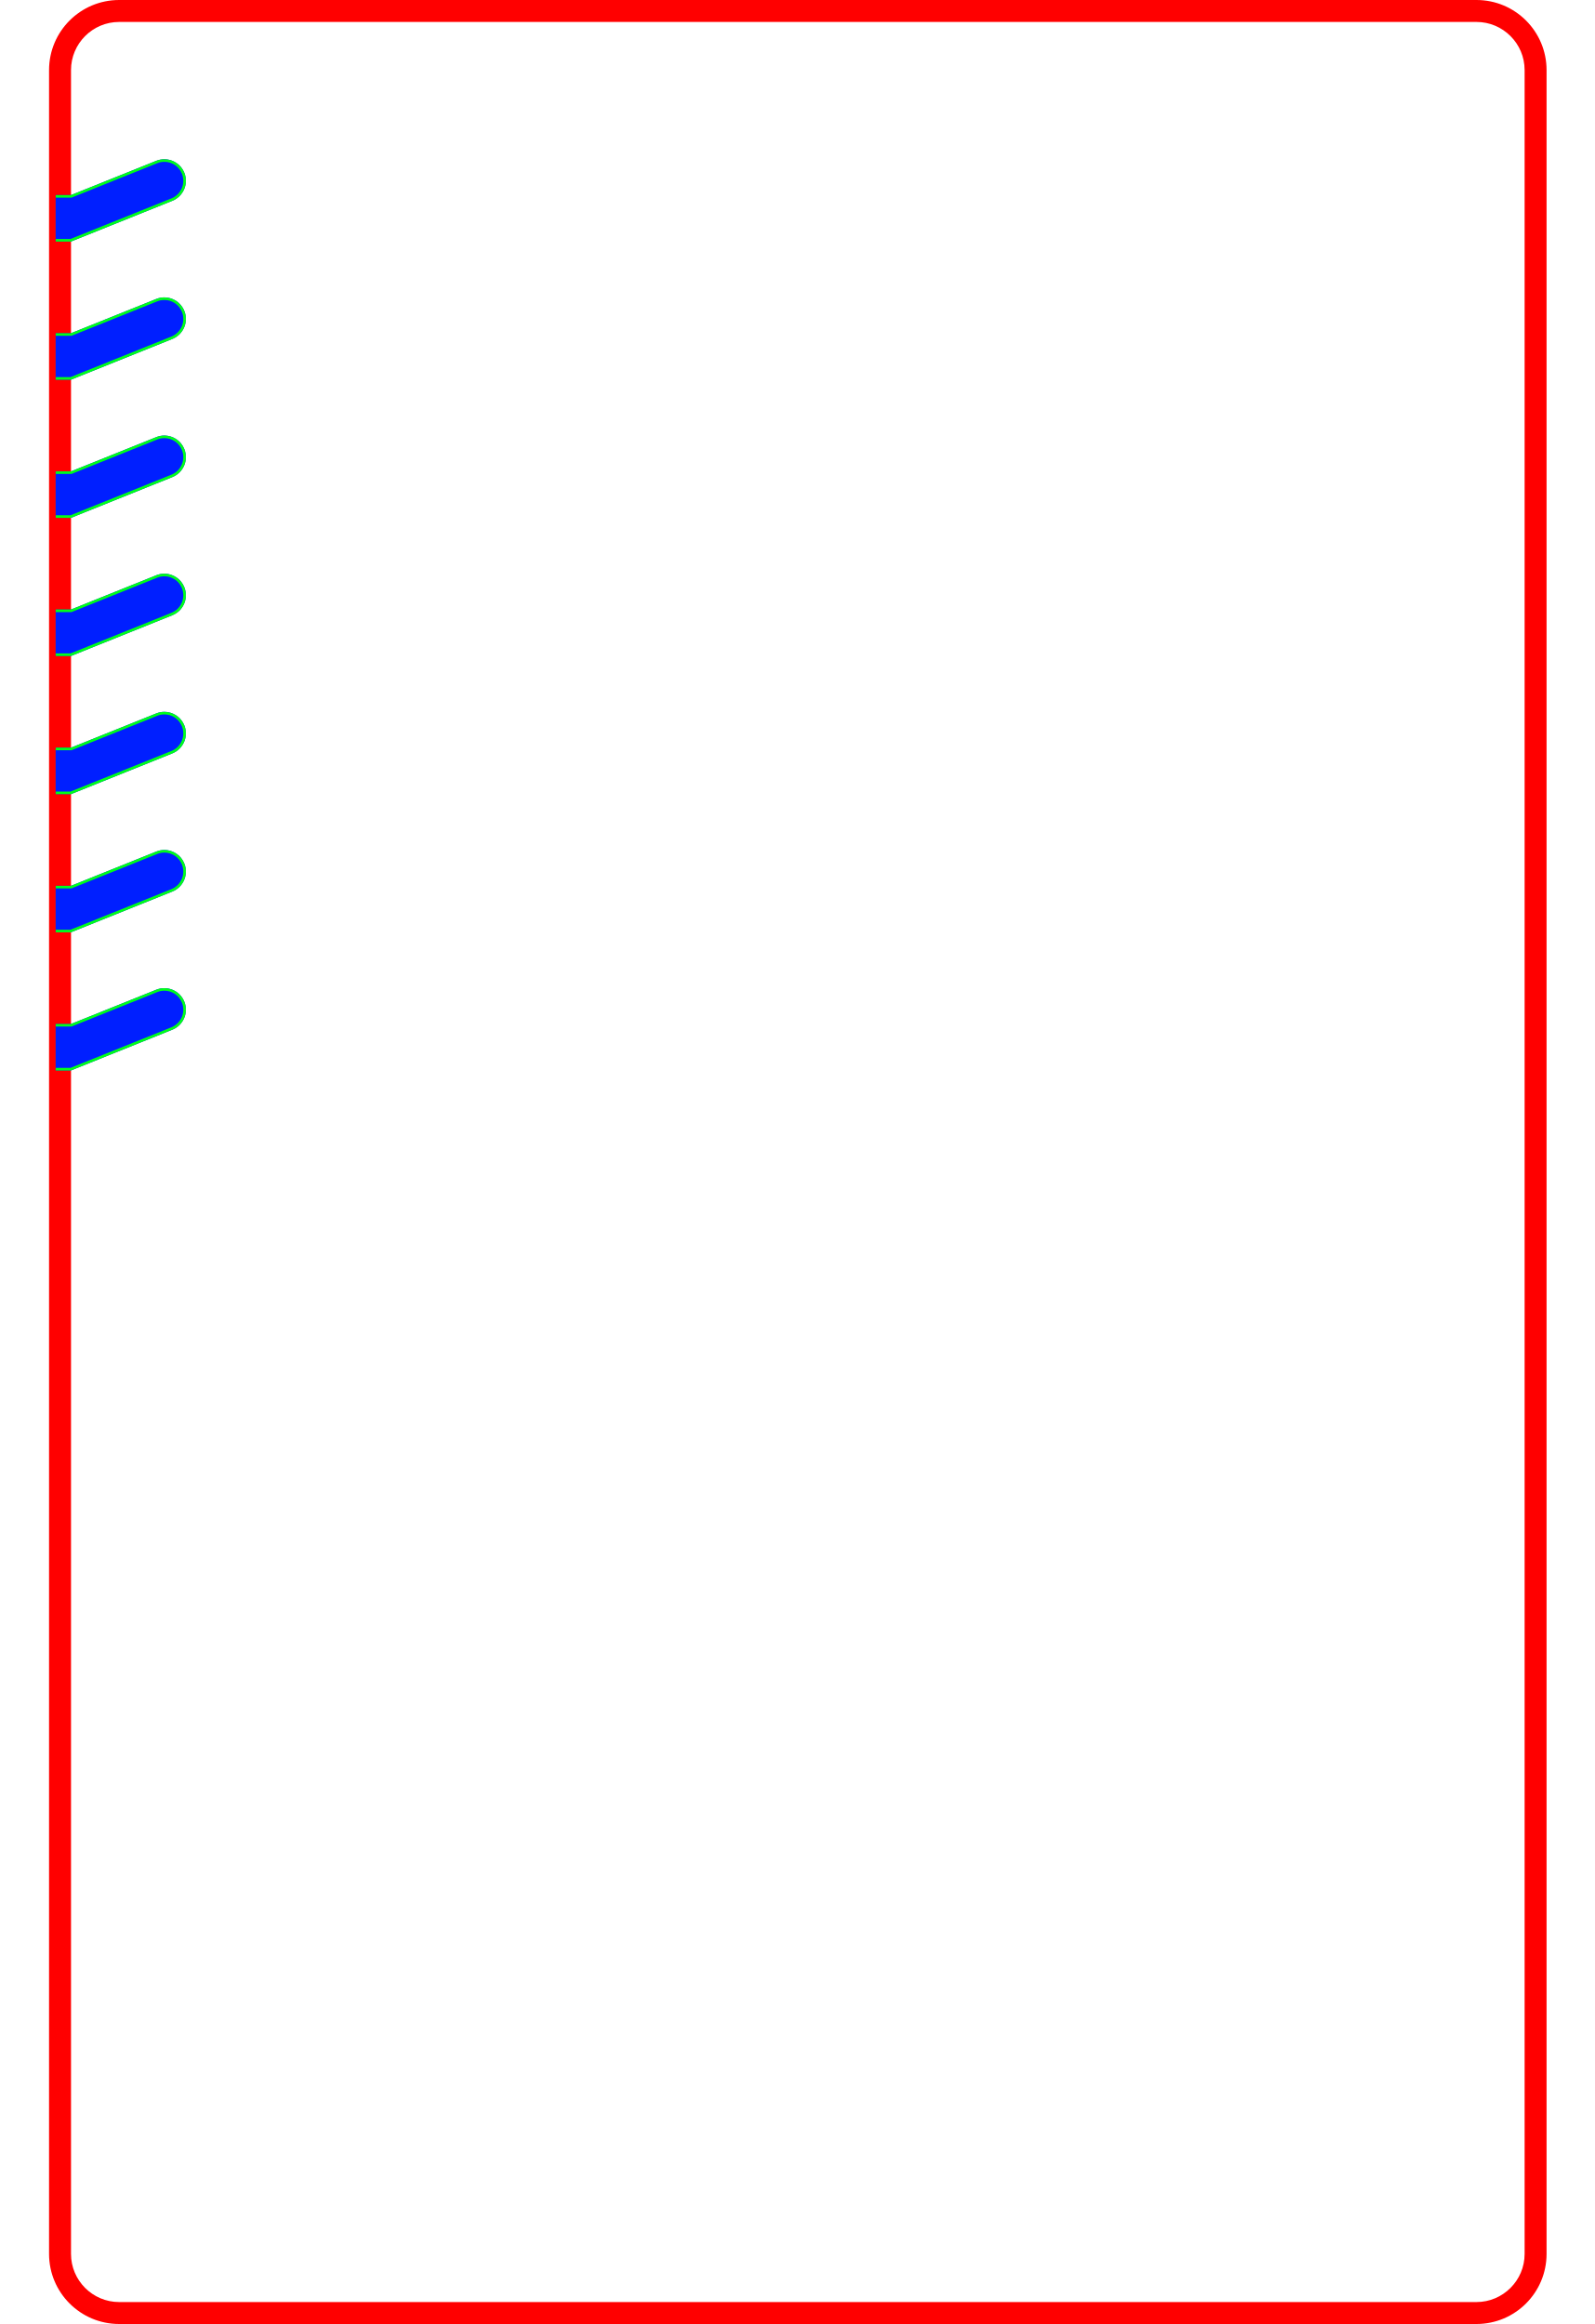
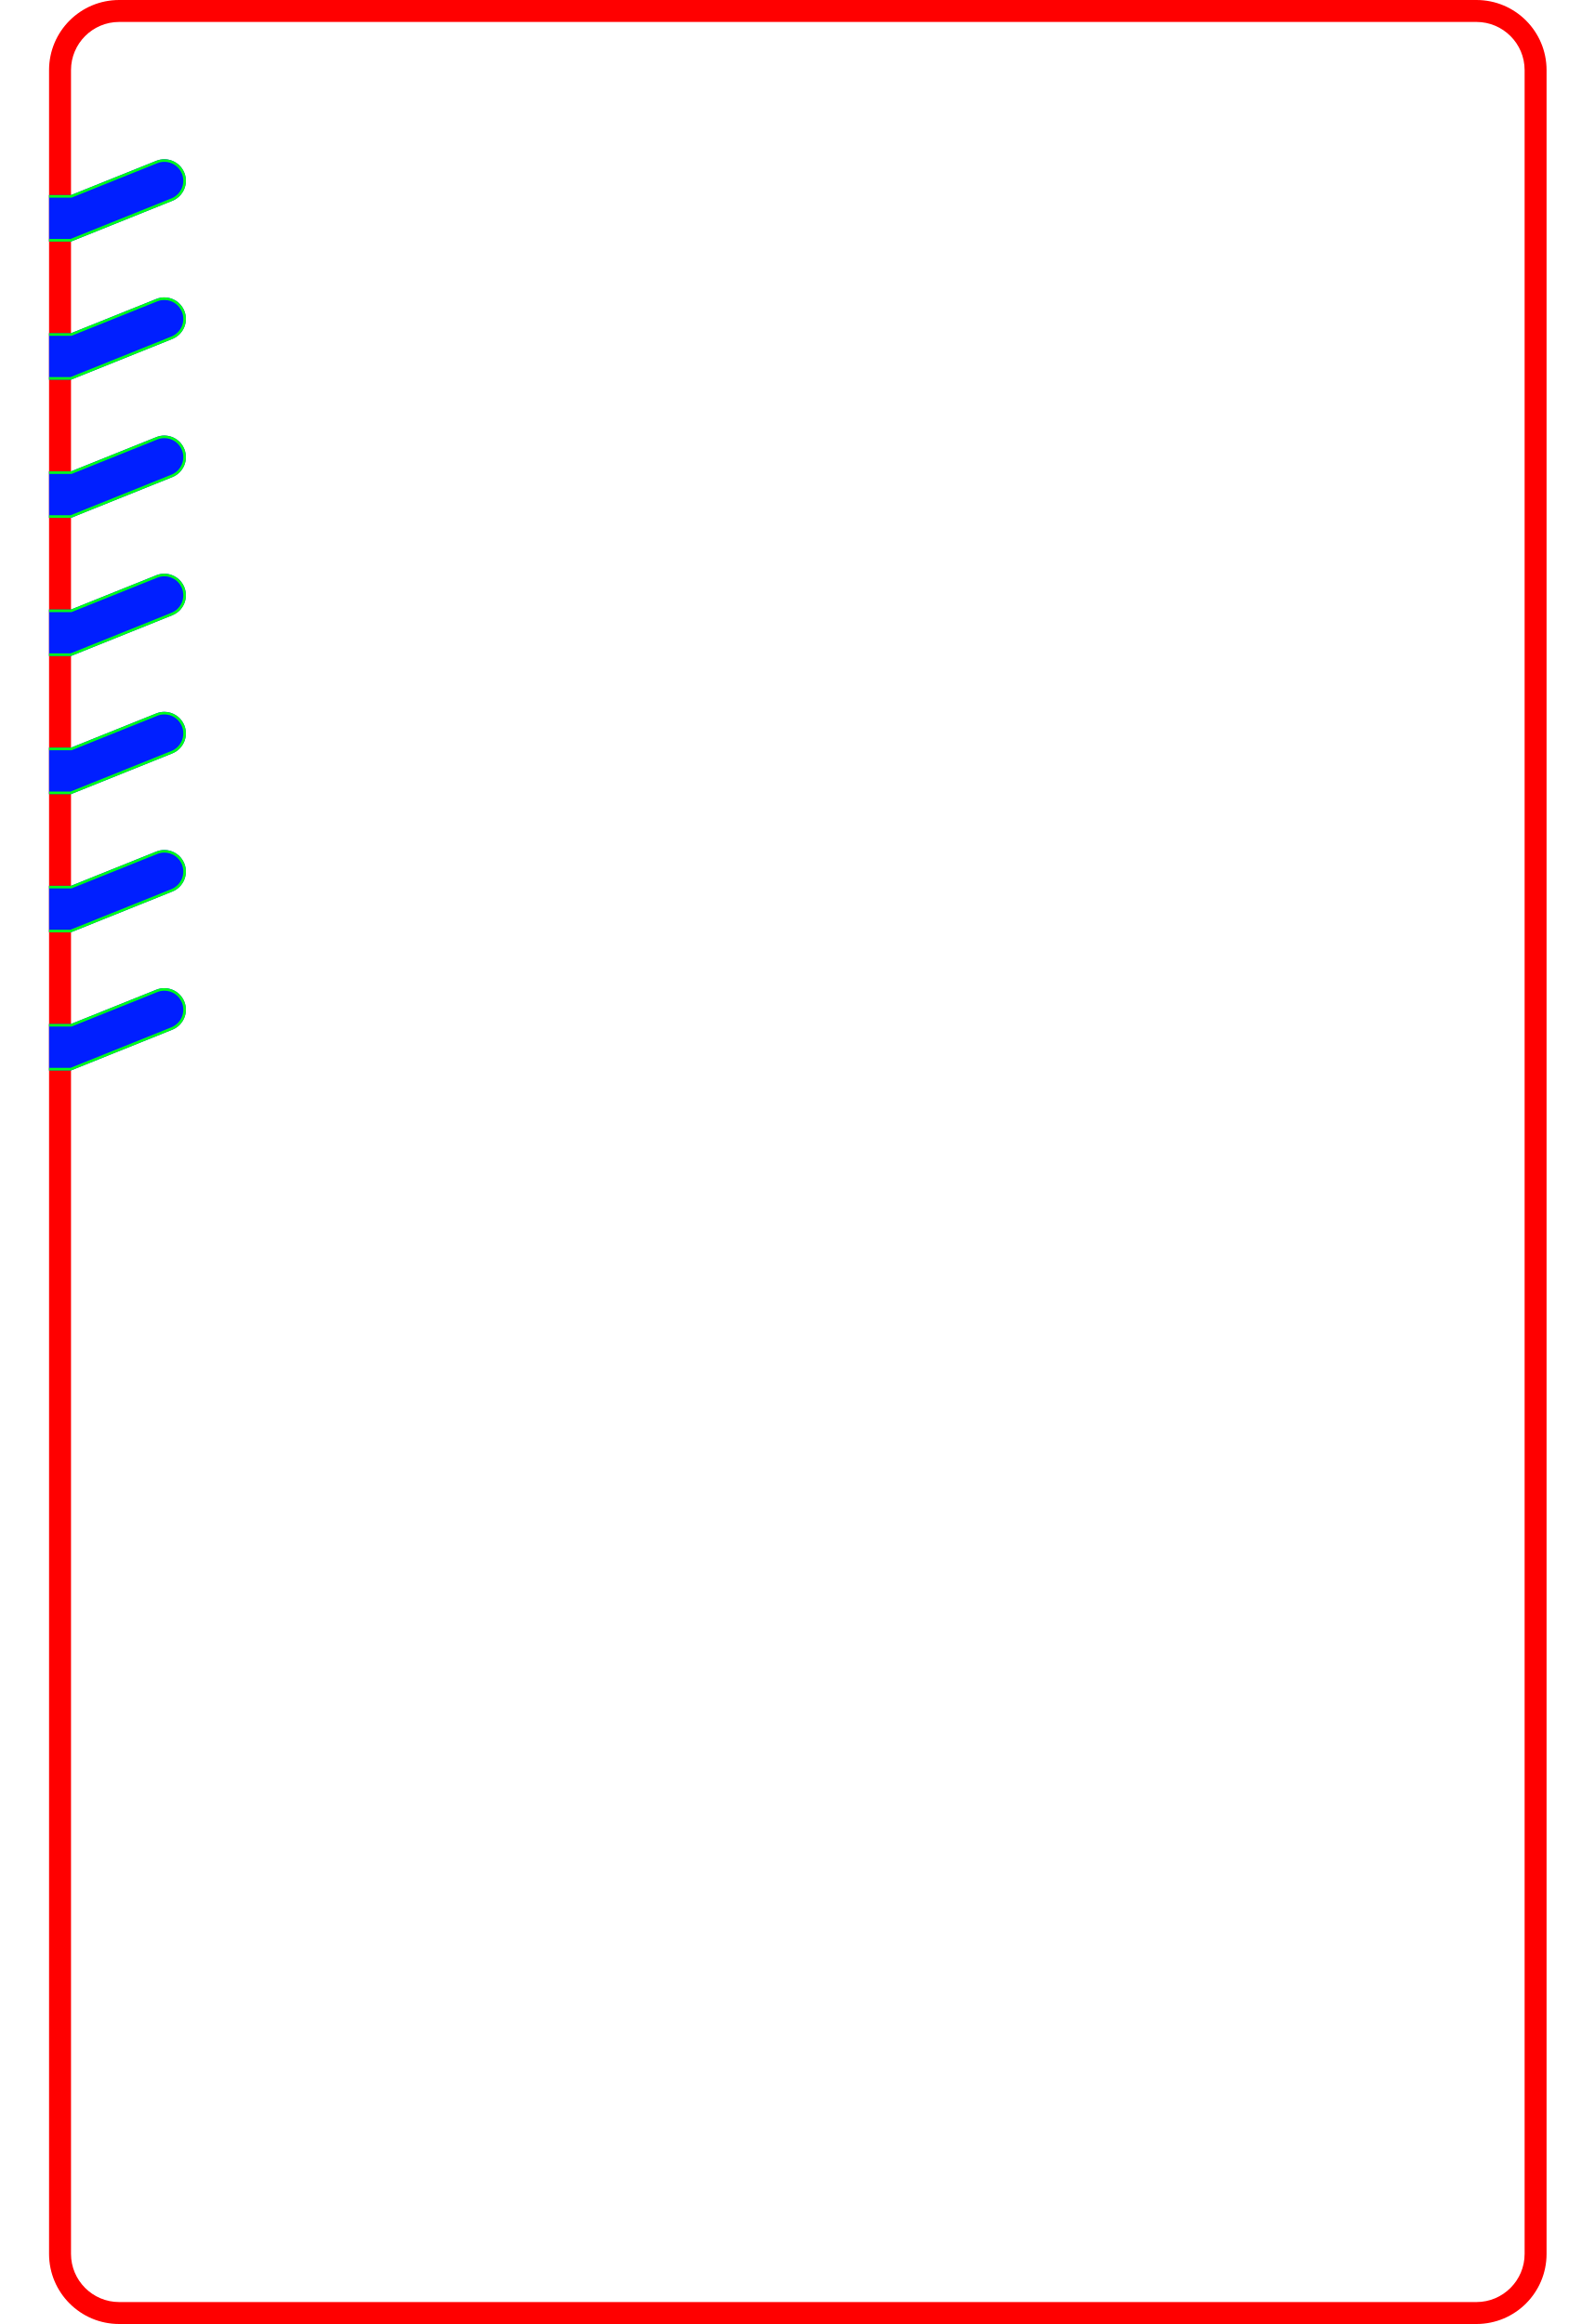
<svg xmlns="http://www.w3.org/2000/svg" viewBox="0 0 1235 1800">
  <defs>
    <style>
      .cls-1 {
        fill: #00ff18;
      }

      .cls-1, .cls-2, .cls-3 {
        stroke-width: 0px;
      }

      .cls-2 {
        fill: red;
      }

      .cls-3 {
        fill: #001fff;
      }
    </style>
  </defs>
  <g id="Bevel_17_copy" data-name="Bevel 17 copy">
    <path class="cls-2" d="m1143.7,17c20.57,0,37.3,16.73,37.3,37.3v1691.4c0,20.57-16.73,37.3-37.3,37.3H92.3c-20.57,0-37.3-16.73-37.3-37.3V54.3c0-20.57,16.73-37.3,37.3-37.3h1051.4m0-17H92.3c-29.99,0-54.3,24.31-54.3,54.3v1691.4c0,29.99,24.31,54.3,54.3,54.3h1051.4c29.99,0,54.3-24.31,54.3-54.3V54.3c0-29.99-24.31-54.3-54.3-54.3h0Z" />
  </g>
  <g id="Layer_8" data-name="Layer 8">
-     <path class="cls-3" d="m55,829.08h-11.9v-36h11.9s66.07-26.54,66.07-26.54c8.56-3.44,18.28.71,21.71,9.27h0c3.44,8.55-.71,18.27-9.26,21.71l-78.52,31.56Z" />
-     <path class="cls-3" d="m55,722.08h-11.9v-36h11.9s66.07-26.54,66.07-26.54c8.56-3.44,18.28.71,21.71,9.27h0c3.44,8.55-.71,18.27-9.26,21.71l-78.52,31.56Z" />
-     <path class="cls-3" d="m55,615.08h-11.9v-36h11.9s66.07-26.54,66.07-26.54c8.56-3.44,18.28.71,21.71,9.27h0c3.44,8.55-.71,18.27-9.26,21.71l-78.52,31.56Z" />
-     <path class="cls-3" d="m55,508.08h-11.9v-36h11.9s66.07-26.54,66.07-26.54c8.56-3.44,18.28.71,21.71,9.27h0c3.44,8.55-.71,18.27-9.26,21.71l-78.52,31.56Z" />
-     <path class="cls-3" d="m55,401.08h-11.9v-36h11.9s66.07-26.54,66.07-26.54c8.56-3.44,18.28.71,21.71,9.27h0c3.44,8.55-.71,18.27-9.26,21.71l-78.52,31.56Z" />
-     <path class="cls-3" d="m55,294.08h-11.9v-36h11.9s66.07-26.54,66.07-26.54c8.56-3.44,18.28.71,21.71,9.27h0c3.44,8.55-.71,18.27-9.26,21.71l-78.52,31.56Z" />
-     <path class="cls-3" d="m55,187.08h-11.9v-36h11.9s66.07-26.54,66.07-26.54c8.56-3.44,18.28.71,21.71,9.27h0c3.44,8.55-.71,18.27-9.26,21.71l-78.52,31.56Z" />
+     <path class="cls-3" d="m55,829.08h-17v-36h17s66.07-26.54,66.07-26.54c8.56-3.44,18.28.71,21.71,9.27h0c3.44,8.55-.71,18.27-9.26,21.71l-78.52,31.56Z" />
+     <path class="cls-3" d="m55,722.08h-17v-36h17s66.07-26.54,66.07-26.54c8.56-3.44,18.28.71,21.71,9.27h0c3.44,8.55-.71,18.27-9.26,21.71l-78.52,31.56Z" />
+     <path class="cls-3" d="m55,615.08h-17v-36h17s66.07-26.54,66.07-26.54c8.56-3.44,18.28.71,21.71,9.27h0c3.44,8.55-.71,18.27-9.26,21.71l-78.52,31.56Z" />
+     <path class="cls-3" d="m55,508.08h-17v-36h17s66.07-26.54,66.07-26.54c8.56-3.44,18.28.71,21.71,9.27h0c3.44,8.55-.71,18.27-9.26,21.71l-78.52,31.56Z" />
+     <path class="cls-3" d="m55,401.08h-17v-36h17s66.07-26.54,66.07-26.54c8.56-3.44,18.28.71,21.71,9.27h0c3.44,8.55-.71,18.27-9.26,21.71l-78.52,31.56Z" />
+     <path class="cls-3" d="m55,294.08h-17v-36h17s66.07-26.54,66.07-26.54c8.56-3.44,18.28.71,21.71,9.27h0c3.44,8.55-.71,18.27-9.26,21.71l-78.52,31.56Z" />
+     <path class="cls-3" d="m55,187.08h-17v-36h17s66.07-26.54,66.07-26.54c8.56-3.44,18.28.71,21.71,9.27h0c3.44,8.55-.71,18.27-9.26,21.71l-78.52,31.56Z" />
  </g>
  <g id="LEd">
-     <path class="cls-1" d="m127.29,765.33v2c6.03,0,11.39,3.62,13.64,9.22,3.02,7.52-.64,16.09-8.15,19.11l-78.16,31.42h-11.43v-32h11.81s.39,0,.39,0l.36-.14,66.07-26.54c1.76-.71,3.6-1.06,5.47-1.06v-2m0,0c-2.07,0-4.18.39-6.22,1.21l-66.07,26.54h-11.84s0,36,0,36h11.84l78.52-31.56c8.55-3.44,12.7-13.16,9.26-21.71-2.62-6.52-8.88-10.48-15.5-10.47h0Z" />
-     <path class="cls-1" d="m127.29,658.33v2c6.03,0,11.39,3.62,13.64,9.22,3.02,7.52-.64,16.09-8.15,19.11l-78.16,31.42h-11.43v-32h11.81s.39,0,.39,0l.36-.14,66.07-26.54c1.76-.71,3.6-1.06,5.47-1.06v-2m0,0c-2.07,0-4.18.39-6.22,1.21l-66.07,26.54h-11.84s0,36,0,36h11.84l78.52-31.56c8.55-3.44,12.7-13.16,9.26-21.71-2.62-6.52-8.88-10.48-15.5-10.47h0Z" />
-     <path class="cls-1" d="m127.29,551.33v2c6.03,0,11.39,3.62,13.64,9.22,3.02,7.52-.64,16.09-8.15,19.11l-78.16,31.42h-11.43v-32h11.81s.39,0,.39,0l.36-.14,66.07-26.54c1.76-.71,3.6-1.06,5.47-1.06v-2m0,0c-2.07,0-4.18.39-6.22,1.21l-66.07,26.54h-11.84s0,36,0,36h11.84l78.52-31.56c8.55-3.44,12.7-13.16,9.26-21.71-2.62-6.52-8.88-10.48-15.5-10.47h0Z" />
-     <path class="cls-1" d="m127.29,444.33v2c6.03,0,11.39,3.62,13.64,9.22,3.02,7.52-.64,16.09-8.15,19.11l-78.16,31.42h-11.43v-32h11.81s.39,0,.39,0l.36-.14,66.07-26.54c1.76-.71,3.6-1.06,5.47-1.06v-2m0,0c-2.07,0-4.18.39-6.22,1.21l-66.07,26.54h-11.84s0,36,0,36h11.84l78.52-31.56c8.55-3.44,12.7-13.16,9.26-21.71-2.62-6.52-8.88-10.48-15.5-10.47h0Z" />
-     <path class="cls-1" d="m127.29,337.33v2c6.03,0,11.39,3.62,13.64,9.22,3.02,7.52-.64,16.09-8.15,19.11l-78.16,31.42h-11.43v-32h11.81s.39,0,.39,0l.36-.14,66.07-26.54c1.76-.71,3.6-1.06,5.47-1.06v-2m0,0c-2.07,0-4.18.39-6.22,1.21l-66.07,26.54h-11.84s0,36,0,36h11.84l78.52-31.56c8.55-3.44,12.7-13.16,9.26-21.71-2.62-6.52-8.88-10.48-15.5-10.47h0Z" />
-     <path class="cls-1" d="m127.29,230.33v2c6.03,0,11.39,3.62,13.64,9.22,3.02,7.52-.64,16.09-8.15,19.11l-78.16,31.42h-11.43v-32h11.81s.39,0,.39,0l.36-.14,66.07-26.54c1.76-.71,3.6-1.06,5.47-1.06v-2m0,0c-2.07,0-4.18.39-6.22,1.21l-66.07,26.54h-11.84s0,36,0,36h11.84l78.52-31.56c8.55-3.44,12.7-13.16,9.26-21.71-2.62-6.52-8.88-10.48-15.5-10.47h0Z" />
-     <path class="cls-1" d="m127.29,123.33v2c6.03,0,11.39,3.62,13.64,9.22,3.02,7.52-.64,16.09-8.15,19.11l-78.16,31.42h-11.43v-32h11.81s.39,0,.39,0l.36-.14,66.07-26.54c1.76-.71,3.6-1.06,5.47-1.06v-2m0,0c-2.07,0-4.18.39-6.22,1.21l-66.07,26.54h-11.84s0,36,0,36h11.84l78.52-31.56c8.55-3.44,12.7-13.16,9.26-21.71-2.62-6.52-8.88-10.48-15.5-10.47h0Z" />
+     <path class="cls-1" d="m127.29,765.33v2c6.03,0,11.39,3.62,13.64,9.22,3.02,7.52-.64,16.09-8.15,19.11l-78.16,31.42h-16.61v-32h17s.39,0,.39,0l.36-.14,66.07-26.54c1.76-.71,3.6-1.06,5.47-1.06v-2m0,0c-2.07,0-4.18.39-6.22,1.21l-66.07,26.54h-17s0,36,0,36h17l78.52-31.56c8.55-3.44,12.7-13.16,9.26-21.71-2.62-6.52-8.88-10.48-15.5-10.47h0Z" />
+     <path class="cls-1" d="m127.29,658.33v2c6.03,0,11.39,3.62,13.64,9.22,3.02,7.52-.64,16.09-8.15,19.11l-78.16,31.42h-16.61v-32h17s.39,0,.39,0l.36-.14,66.07-26.54c1.76-.71,3.6-1.06,5.47-1.06v-2m0,0c-2.07,0-4.18.39-6.22,1.21l-66.07,26.54h-17s0,36,0,36h17l78.52-31.56c8.55-3.44,12.7-13.16,9.26-21.71-2.62-6.52-8.88-10.48-15.5-10.47h0Z" />
+     <path class="cls-1" d="m127.29,551.33v2c6.03,0,11.39,3.62,13.64,9.22,3.02,7.52-.64,16.09-8.15,19.11l-78.16,31.42h-16.61v-32h17s.39,0,.39,0l.36-.14,66.07-26.54c1.76-.71,3.6-1.06,5.47-1.06v-2m0,0c-2.07,0-4.18.39-6.22,1.21l-66.07,26.54h-17s0,36,0,36h17l78.52-31.56c8.55-3.44,12.7-13.16,9.26-21.71-2.62-6.52-8.88-10.48-15.5-10.47h0Z" />
+     <path class="cls-1" d="m127.29,444.33v2c6.03,0,11.39,3.62,13.64,9.22,3.02,7.52-.64,16.09-8.15,19.11l-78.16,31.42h-16.61v-32h17s.39,0,.39,0l.36-.14,66.07-26.54c1.76-.71,3.6-1.06,5.47-1.06v-2m0,0c-2.07,0-4.18.39-6.22,1.21l-66.07,26.54h-17s0,36,0,36h17l78.52-31.56c8.55-3.44,12.7-13.16,9.26-21.71-2.62-6.52-8.88-10.48-15.5-10.47h0Z" />
+     <path class="cls-1" d="m127.29,337.33v2c6.03,0,11.39,3.62,13.64,9.22,3.02,7.52-.64,16.09-8.15,19.11l-78.16,31.42h-16.61v-32h17s.39,0,.39,0l.36-.14,66.07-26.54c1.76-.71,3.6-1.06,5.47-1.06v-2m0,0c-2.07,0-4.18.39-6.22,1.21l-66.07,26.54h-17s0,36,0,36h17l78.52-31.56c8.55-3.44,12.7-13.16,9.26-21.71-2.62-6.52-8.88-10.48-15.5-10.47h0Z" />
+     <path class="cls-1" d="m127.29,230.33v2c6.03,0,11.39,3.62,13.64,9.22,3.02,7.52-.64,16.09-8.15,19.11l-78.16,31.42h-16.61v-32h17s.39,0,.39,0l.36-.14,66.07-26.54c1.76-.71,3.6-1.06,5.47-1.06v-2m0,0c-2.07,0-4.18.39-6.22,1.21l-66.07,26.54h-17s0,36,0,36h17l78.52-31.56c8.55-3.44,12.7-13.16,9.26-21.71-2.62-6.52-8.88-10.48-15.5-10.47h0Z" />
+     <path class="cls-1" d="m127.29,123.33v2c6.03,0,11.39,3.62,13.64,9.22,3.02,7.52-.64,16.09-8.15,19.11l-78.16,31.42h-16.61v-32h17s.39,0,.39,0l.36-.14,66.07-26.54c1.76-.71,3.6-1.06,5.47-1.06v-2m0,0c-2.07,0-4.18.39-6.22,1.21l-66.07,26.54h-17s0,36,0,36h17l78.52-31.56c8.55-3.44,12.7-13.16,9.26-21.71-2.62-6.52-8.88-10.48-15.5-10.47h0Z" />
    <polygon class="cls-1" points="54 793.08 54 793.08 56 793.08 54 793.08" />
    <polygon class="cls-1" points="54 686.08 54 686.08 56 686.08 54 686.08" />
    <polygon class="cls-1" points="54 579.08 54 579.08 56 579.08 54 579.08" />
    <polygon class="cls-1" points="54 472.08 54 472.08 56 472.08 54 472.08" />
    <polygon class="cls-1" points="54 365.08 54 365.08 56 365.08 54 365.08" />
    <polygon class="cls-1" points="54 258.08 54 258.08 56 258.08 54 258.08" />
    <polygon class="cls-1" points="54 151.08 54 151.08 56 151.08 54 151.08" />
  </g>
</svg>
